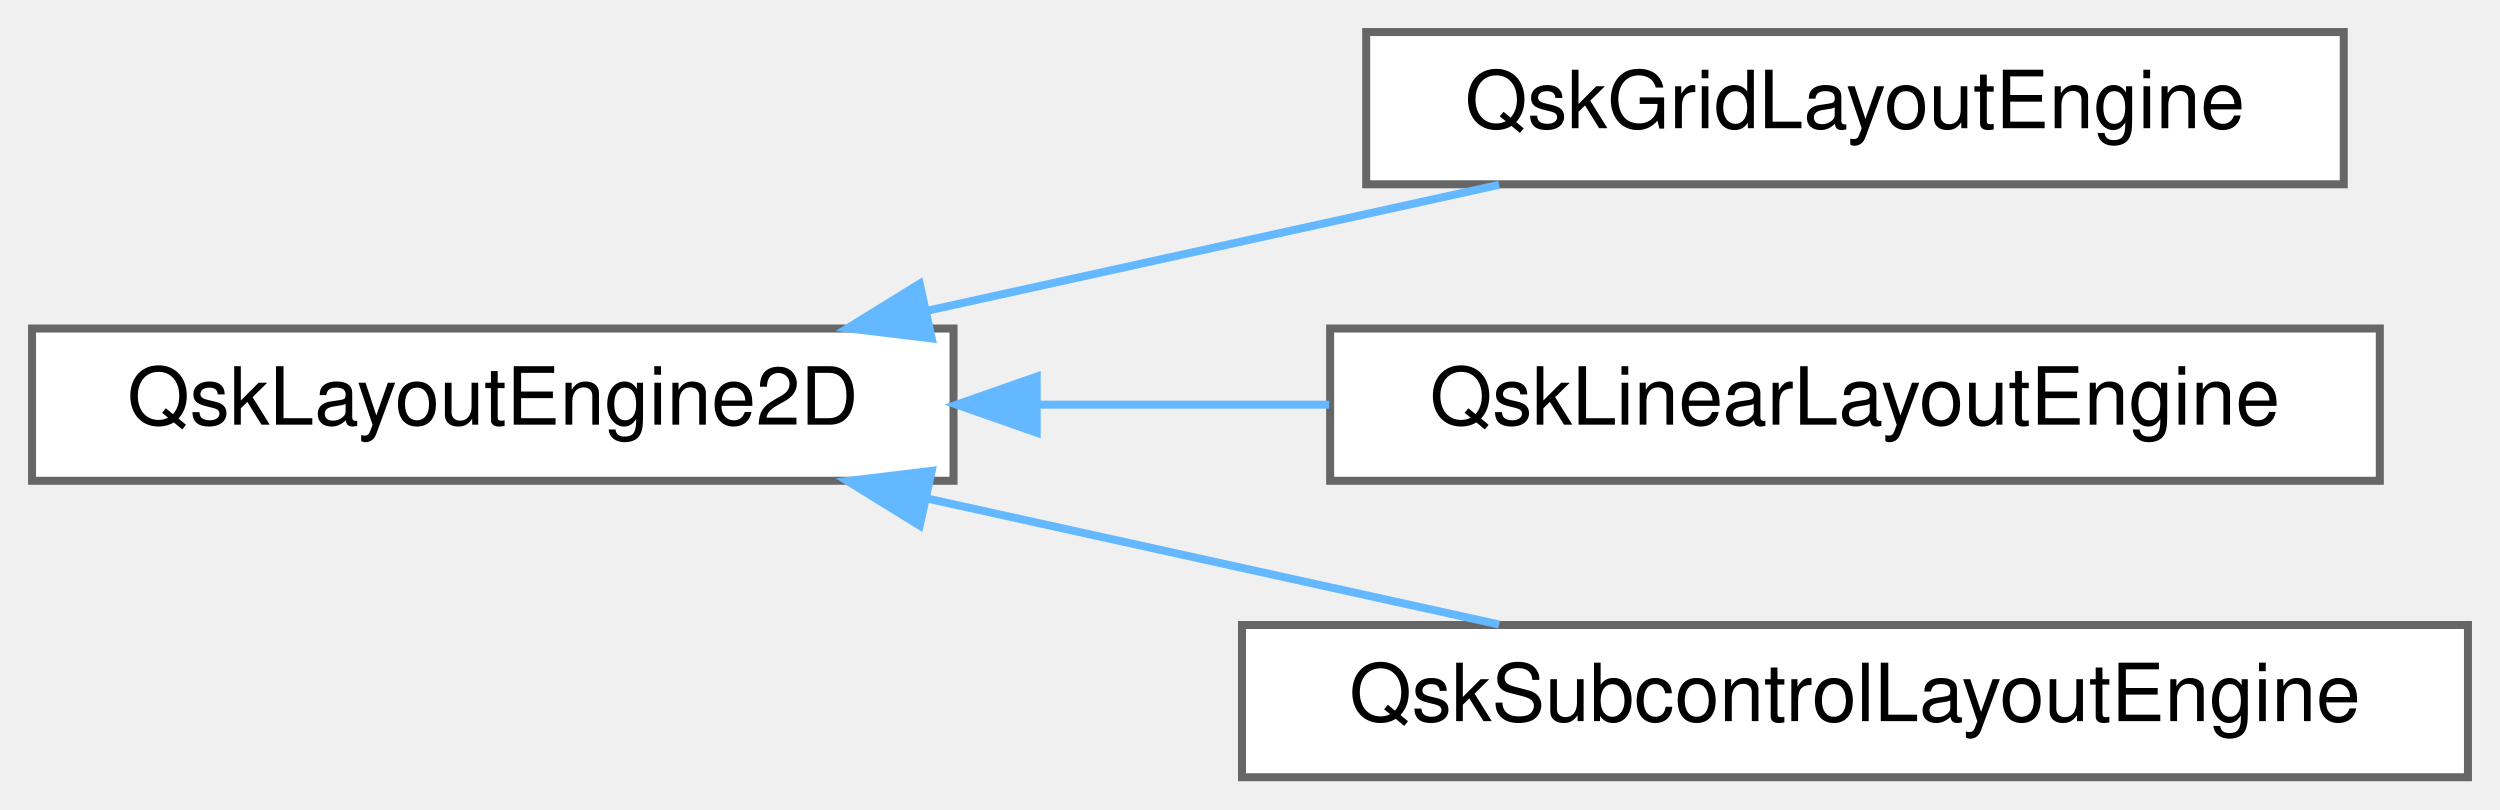
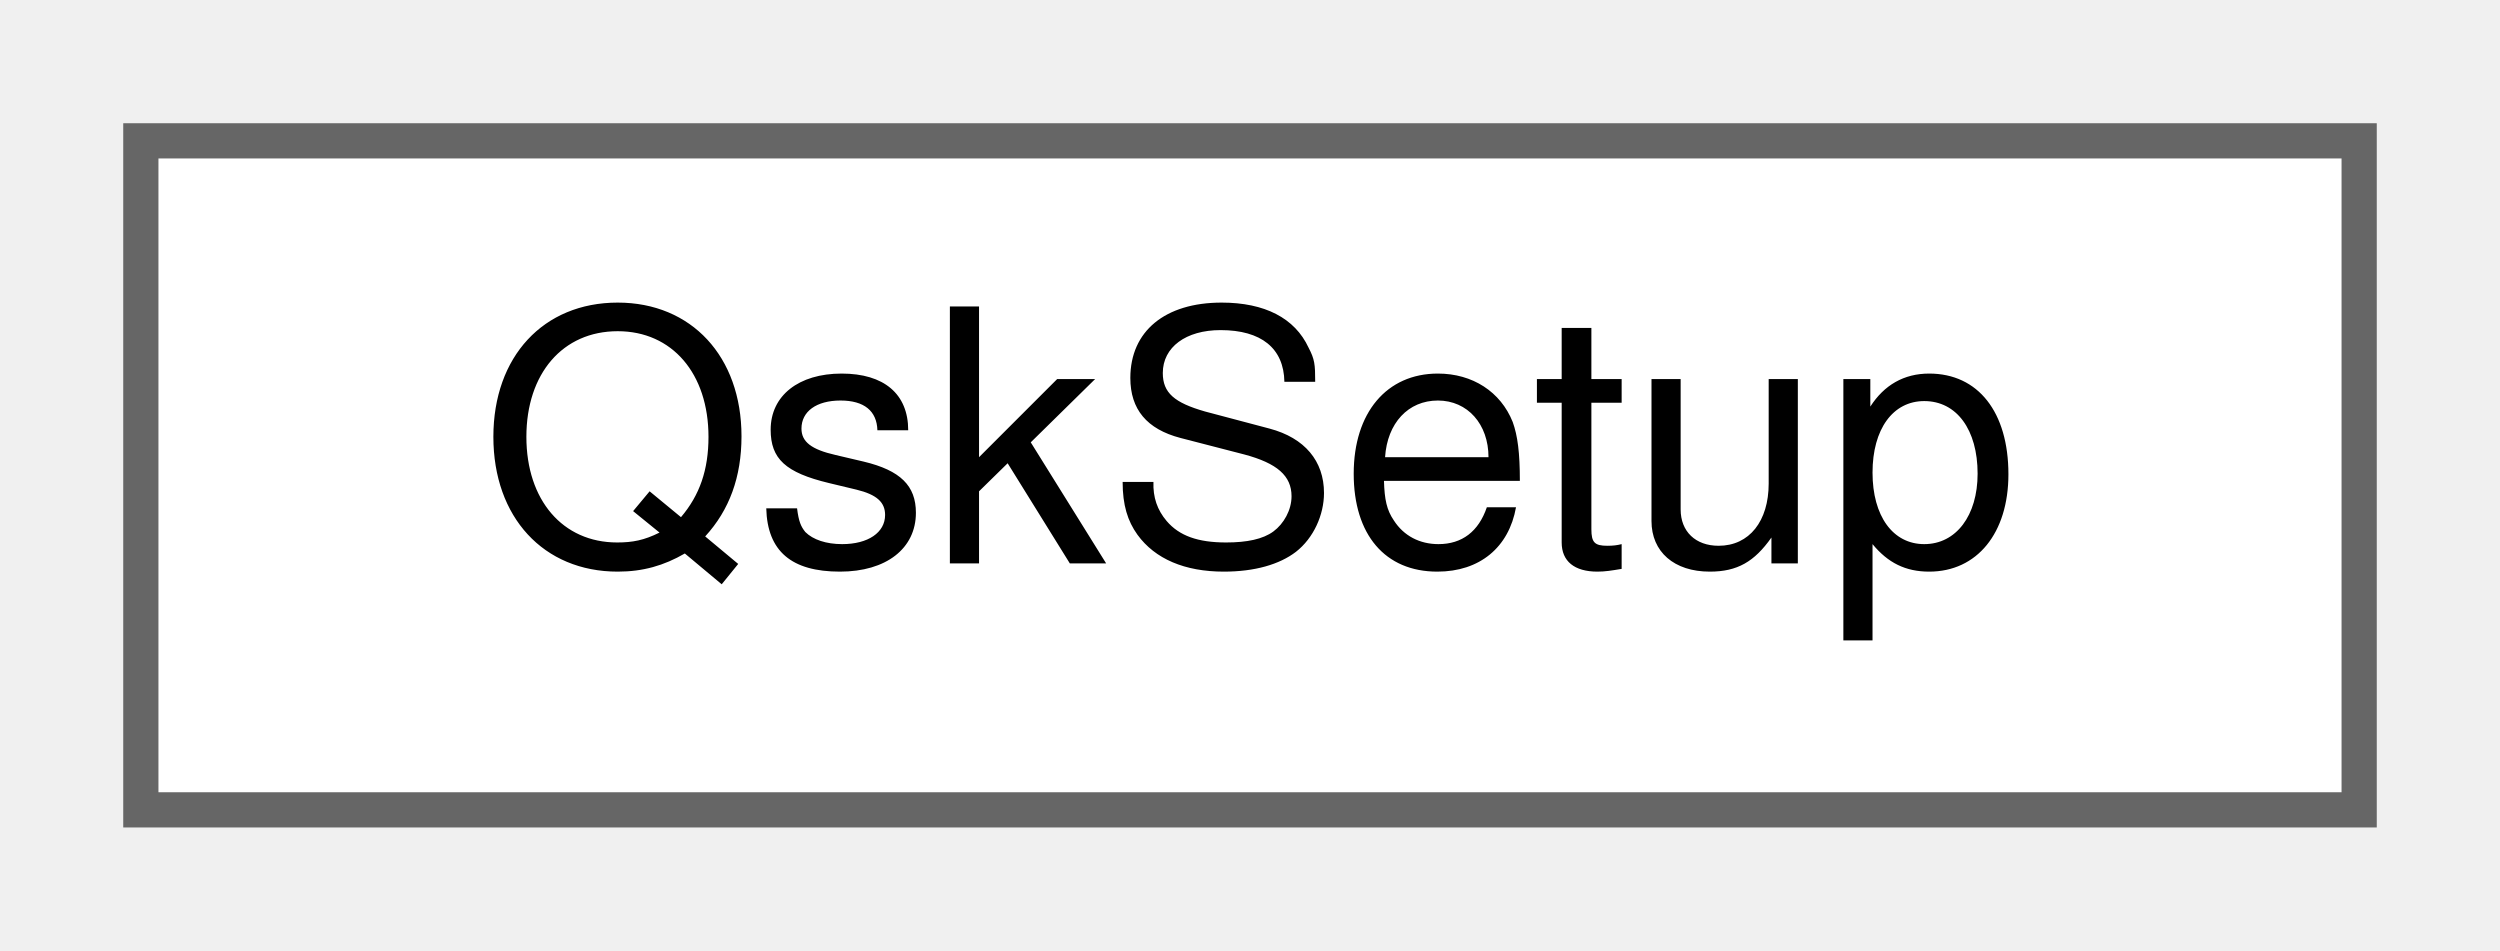
- <svg xmlns="http://www.w3.org/2000/svg" xmlns:xlink="http://www.w3.org/1999/xlink" width="312pt" height="101pt" viewBox="0.00 0.00 312.00 101.00">
-   <g id="graph0" class="graph" transform="scale(1 1) rotate(0) translate(4 97)">
+ <svg xmlns="http://www.w3.org/2000/svg" xmlns:xlink="http://www.w3.org/1999/xlink" width="71pt" height="27pt" viewBox="0.00 0.00 71.00 27.00">
+   <g id="graph0" class="graph" transform="scale(1 1) rotate(0) translate(4 23)">
    <g id="Node000000" class="node">
      <g id="a_Node000000">
-         <a xlink:href="classQskLayoutEngine2D.html" target="_top" xlink:title=" ">
-           <polygon fill="white" stroke="#666666" points="115,-56 0,-56 0,-37 115,-37 115,-56" />
-           <text text-anchor="middle" x="57.5" y="-44" font-family="Helvetica,sans-Serif" font-size="10.00">QskLayoutEngine2D</text>
-         </a>
-       </g>
-     </g>
-     <g id="Node000001" class="node">
-       <g id="a_Node000001">
-         <a xlink:href="classQskGridLayoutEngine.html" target="_top" xlink:title=" ">
-           <polygon fill="white" stroke="#666666" points="288.5,-93 166.5,-93 166.5,-74 288.5,-74 288.5,-93" />
-           <text text-anchor="middle" x="227.5" y="-81" font-family="Helvetica,sans-Serif" font-size="10.00">QskGridLayoutEngine</text>
-         </a>
-       </g>
-     </g>
-     <g id="edge122_Node000000_Node000001" class="edge">
-       <g id="a_edge122_Node000000_Node000001">
-         <a xlink:title=" ">
-           <path fill="none" stroke="#63b8ff" d="M111.72,-58.22C134.72,-63.29 161.3,-69.14 183.09,-73.94" />
-           <polygon fill="#63b8ff" stroke="#63b8ff" points="112.28,-54.76 101.76,-56.03 110.78,-61.6 112.28,-54.76" />
-         </a>
-       </g>
-     </g>
-     <g id="Node000002" class="node">
-       <g id="a_Node000002">
-         <a xlink:href="classQskLinearLayoutEngine.html" target="_top" xlink:title=" ">
-           <polygon fill="white" stroke="#666666" points="293,-56 162,-56 162,-37 293,-37 293,-56" />
-           <text text-anchor="middle" x="227.5" y="-44" font-family="Helvetica,sans-Serif" font-size="10.00">QskLinearLayoutEngine</text>
-         </a>
-       </g>
-     </g>
-     <g id="edge123_Node000000_Node000002" class="edge">
-       <g id="a_edge123_Node000000_Node000002">
-         <a xlink:title=" ">
-           <path fill="none" stroke="#63b8ff" d="M125.71,-46.5C137.63,-46.5 150.02,-46.5 161.87,-46.5" />
-           <polygon fill="#63b8ff" stroke="#63b8ff" points="125.38,-43 115.38,-46.5 125.38,-50 125.38,-43" />
-         </a>
-       </g>
-     </g>
-     <g id="Node000003" class="node">
-       <g id="a_Node000003">
-         <a xlink:href="classQskSubcontrolLayoutEngine.html" target="_top" xlink:title=" ">
-           <polygon fill="white" stroke="#666666" points="304,-19 151,-19 151,0 304,0 304,-19" />
-           <text text-anchor="middle" x="227.5" y="-7" font-family="Helvetica,sans-Serif" font-size="10.00">QskSubcontrolLayoutEngine</text>
-         </a>
-       </g>
-     </g>
-     <g id="edge124_Node000000_Node000003" class="edge">
-       <g id="a_edge124_Node000000_Node000003">
-         <a xlink:title=" ">
-           <path fill="none" stroke="#63b8ff" d="M111.72,-34.78C134.72,-29.71 161.3,-23.86 183.09,-19.06" />
-           <polygon fill="#63b8ff" stroke="#63b8ff" points="110.78,-31.4 101.76,-36.97 112.28,-38.24 110.78,-31.4" />
+         <a xlink:href="classQskSetup.html" target="_top" xlink:title="Singleton maintaining the global settings of an application using Qsk controls.">
+           <polygon fill="white" stroke="#666666" points="63,-19 0,-19 0,0 63,0 63,-19" />
+           <text text-anchor="middle" x="31.5" y="-7" font-family="Helvetica,sans-Serif" font-size="10.00">QskSetup</text>
        </a>
      </g>
    </g>
  </g>
</svg>
